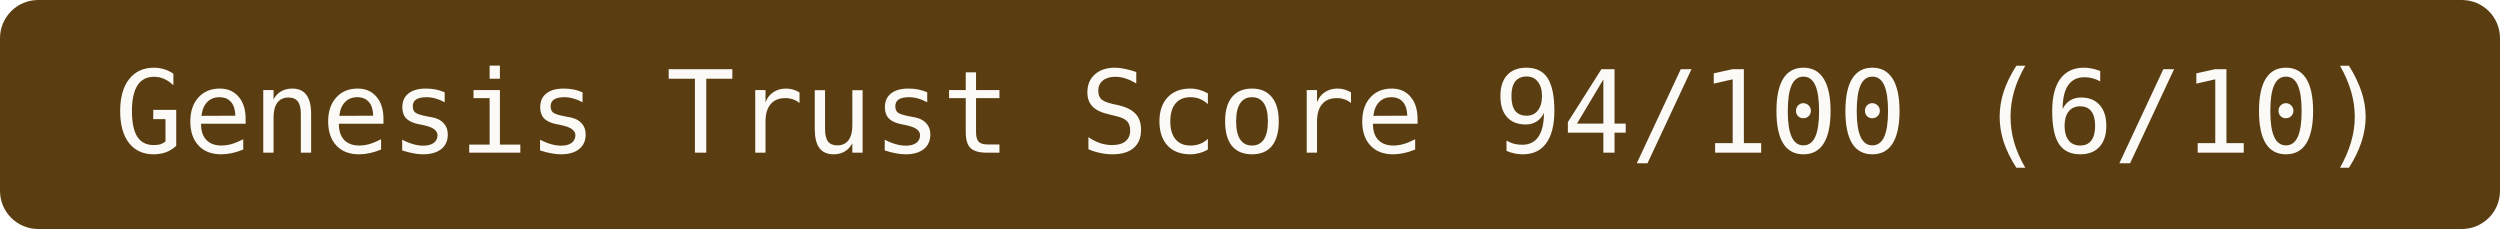
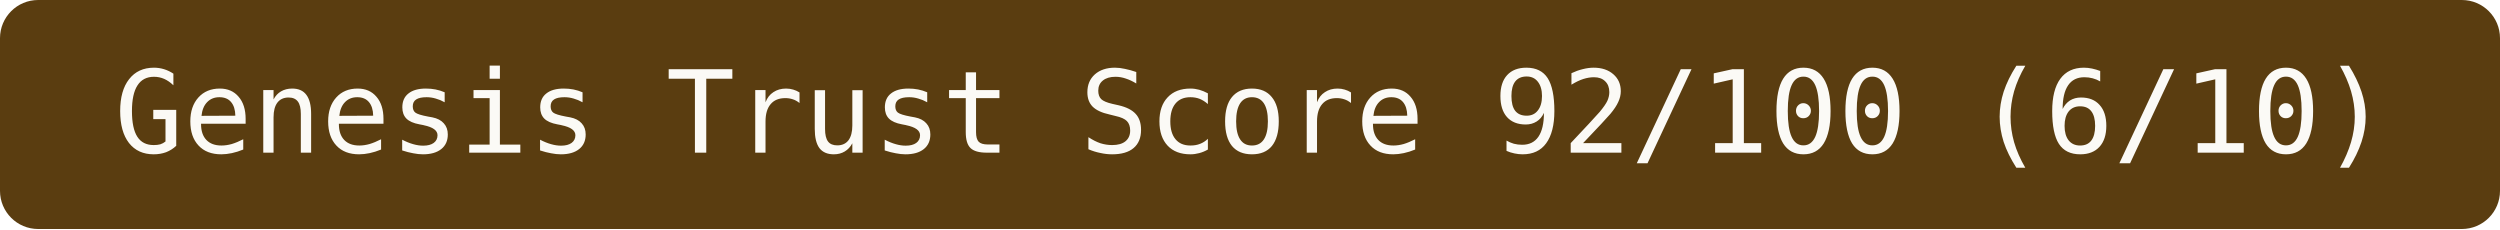
- <svg xmlns="http://www.w3.org/2000/svg" width="262" height="24" role="img" aria-label="Genesis Trust Score 94/100 (6/10)">
+ <svg xmlns="http://www.w3.org/2000/svg" width="262" height="24" role="img" aria-label="Genesis Trust Score 92/100 (6/10)">
  <rect width="100%" height="100%" rx="4" fill="#5a3d10" />
-   <text x="12" y="16" font-family="IBM Plex Mono, monospace" font-size="12" fill="#FBFAF6">Genesis Trust Score 94/100 (6/10)</text>
+   <text x="12" y="16" font-family="IBM Plex Mono, monospace" font-size="12" fill="#FBFAF6">Genesis Trust Score 92/100 (6/10)</text>
</svg>
